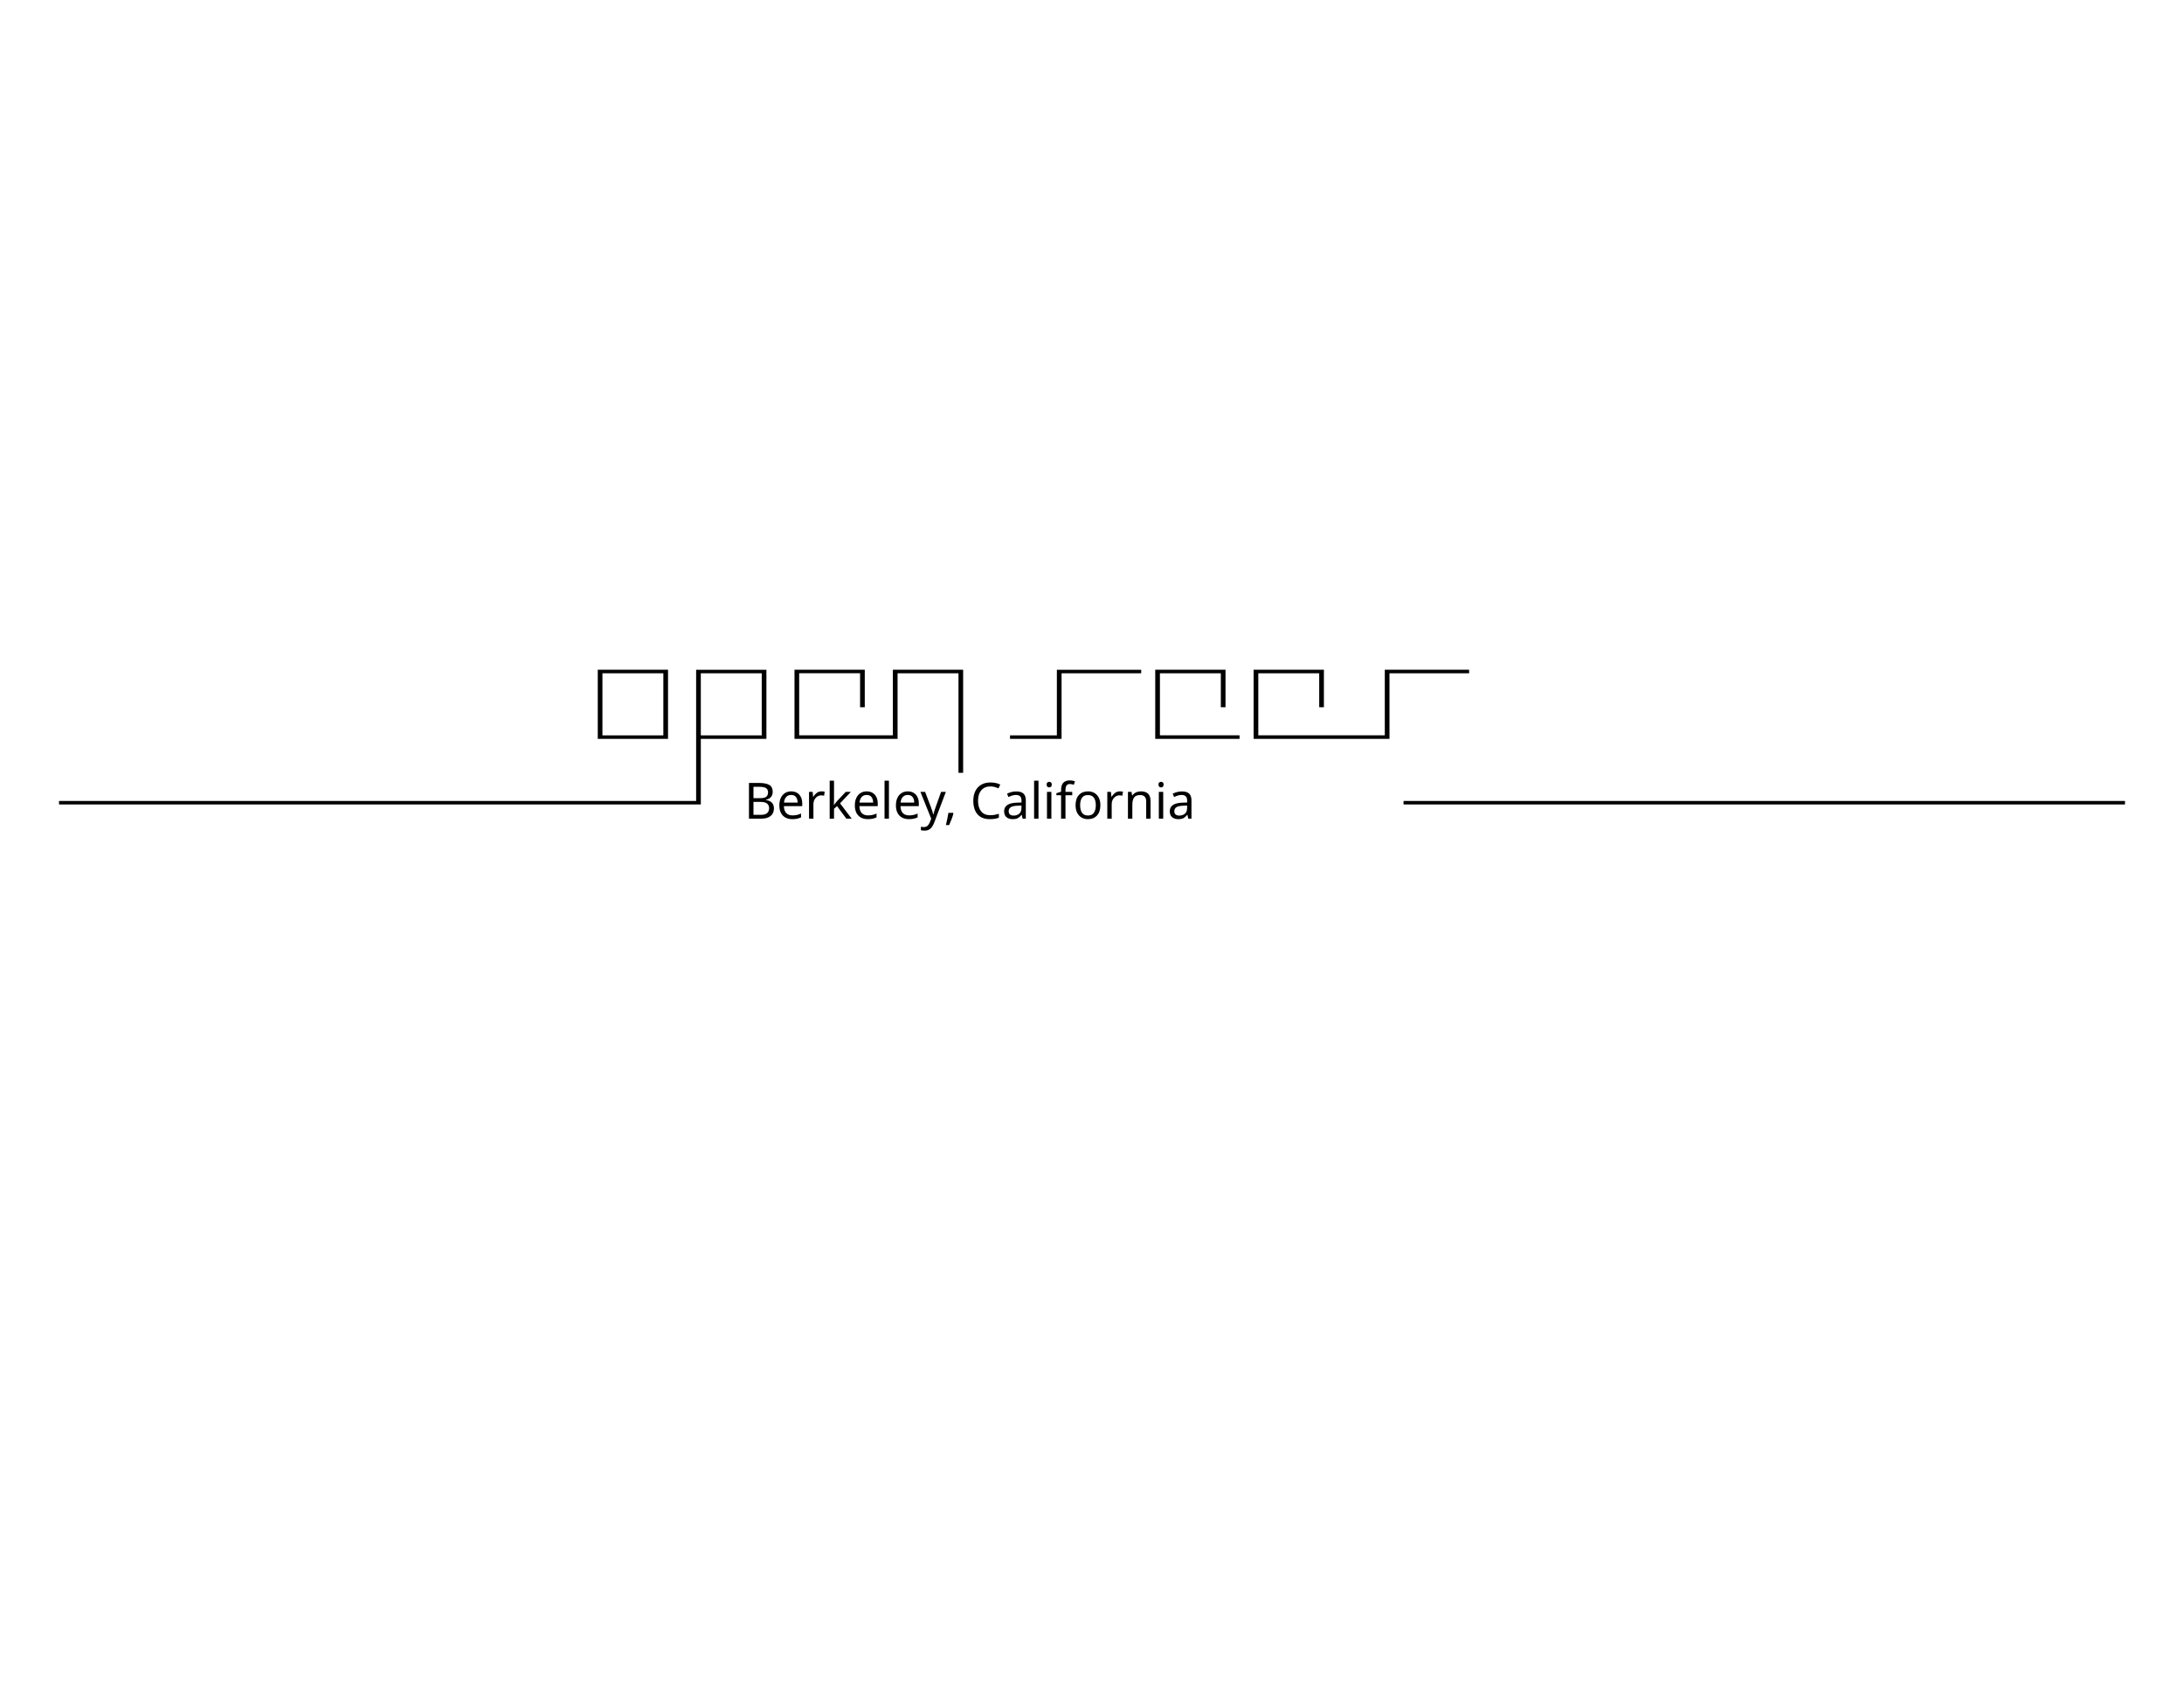
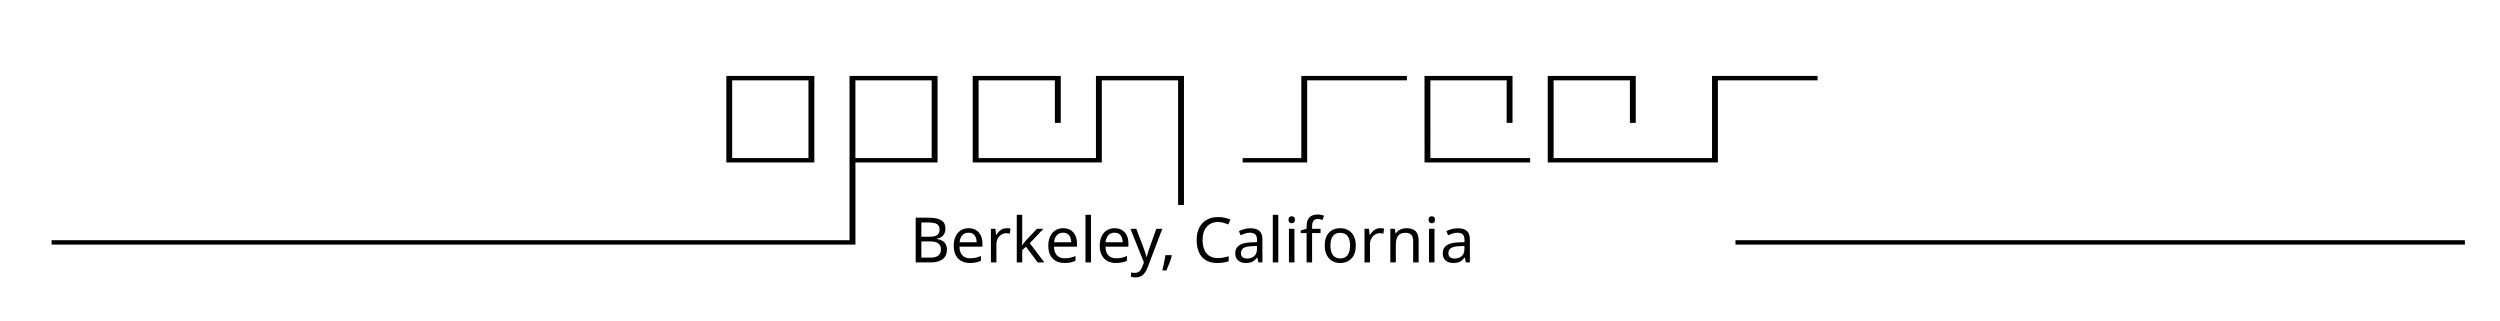
- <svg xmlns="http://www.w3.org/2000/svg" width="11in" height="8.5in" viewBox="0 0 279.4 215.9" version="1.1" id="svg1" xml:space="preserve">
+ <svg xmlns="http://www.w3.org/2000/svg" width="468" height="60" viewBox="0 0 123.825 15.875" version="1.1" id="svg1" xml:space="preserve">
  <defs id="defs1">
    <rect x="129.144" y="854.34" width="567.242" height="78.48" id="rect3" />
  </defs>
  <g id="layer1">
-     <path style="fill:#000000;stroke-width:0.566" d="m 7.55,102.677 v -0.225 H 48.304 89.057 v -8.39 -8.39 h 4.495 4.495 v 4.42 4.42 h -4.195 -4.195 v 4.195 4.195 H 48.603 7.55 Z M 97.448,90.091 v -3.971 h -3.896 -3.896 v 3.971 3.971 h 3.896 3.896 z m 82.107,12.586 v -0.225 h 46.148 46.148 v 0.225 0.225 H 225.703 179.555 Z M 122.619,92.488 v -6.368 h -3.896 -3.896 v 4.195 4.195 h -6.593 -6.593 v -4.42 -4.42 h 4.495 4.495 v 2.397 2.397 h -0.3 -0.3 v -2.173 -2.173 h -3.896 -3.896 v 3.971 3.971 h 5.993 5.993 v -4.195 -4.195 h 4.495 4.495 v 6.593 6.593 h -0.3 -0.3 z M 76.472,90.091 v -4.42 h 4.495 4.495 v 4.42 4.42 h -4.495 -4.495 z m 8.39,0 v -3.971 h -3.896 -3.896 v 3.971 3.971 h 3.896 3.896 z m 44.35,4.195 V 94.062 h 2.997 2.997 v -4.195 -4.195 h 5.394 5.394 v 0.225 0.225 h -5.094 -5.094 v 4.195 4.195 h -3.296 -3.296 z m 18.579,-4.195 v -4.42 h 4.495 4.495 v 2.397 2.397 h -0.3 -0.3 v -2.173 -2.173 h -3.896 -3.896 v 3.971 3.971 h 5.094 5.094 v 0.225 0.225 h -5.394 -5.394 z m 12.586,0 v -4.42 h 4.495 4.495 v 2.397 2.397 h -0.3 -0.3 v -2.173 -2.173 h -3.896 -3.896 v 3.971 3.971 h 8.091 8.091 v -4.195 -4.195 h 5.394 5.394 v 0.225 0.225 h -5.094 -5.094 v 4.195 4.195 h -8.69 -8.69 z" id="path3" />
-     <text xml:space="preserve" transform="matrix(0.1498303,0,0,0.1498303,75.84586,-28.88194)" id="text3" style="font-style:normal;font-variant:normal;font-weight:300;font-stretch:normal;font-size:42.667px;line-height:1.25;font-family:'Fira Code';-inkscape-font-specification:'Fira Code, Light';font-variant-ligatures:none;font-variant-caps:normal;font-variant-numeric:normal;font-variant-east-asian:normal;white-space:pre;shape-inside:url(#rect3)">
+     <path style="fill:#000000;stroke-width:0.275" d="M 2.556,12.006 V 11.897 H 22.317 42.077 V 7.829 3.76 h 2.18 2.18 v 2.143 2.143 h -2.034 -2.034 v 2.034 2.034 H 22.462 2.556 Z M 46.146,5.903 V 3.978 h -1.889 -1.889 v 1.925 1.925 h 1.889 1.889 z m 39.812,6.103 v -0.109 h 22.376 l 13.752,0 v 0.109 0.109 l -13.752,0 H 85.958 Z M 58.351,7.066 V 3.978 h -1.889 -1.889 v 2.034 2.034 h -3.197 -3.197 V 5.903 3.76 h 2.18 2.18 V 4.923 6.085 H 52.394 52.248 V 5.031 3.978 h -1.889 -1.889 v 1.925 1.925 h 2.906 2.906 V 5.794 3.76 h 2.18 2.18 v 3.197 3.197 h -0.145 -0.145 z M 35.975,5.903 V 3.76 h 2.18 2.179 v 2.143 2.143 h -2.179 -2.18 z m 4.068,0 V 3.978 h -1.889 -1.889 v 1.925 1.925 h 1.889 1.889 z M 61.548,7.937 V 7.829 h 1.453 1.453 V 5.794 3.76 h 2.615 2.615 V 3.869 3.978 H 67.214 64.744 V 6.012 8.046 H 63.146 61.548 Z M 70.556,5.903 V 3.76 h 2.18 2.179 V 4.923 6.085 h -0.145 -0.145 V 5.031 3.978 h -1.889 -1.889 v 1.925 1.925 h 2.47 2.47 V 7.937 8.046 h -2.615 -2.615 z m 6.103,0 V 3.76 h 2.18 2.18 V 4.923 6.085 h -0.145 -0.145 V 5.031 3.978 h -1.889 -1.889 v 1.925 1.925 h 3.923 3.923 V 5.794 3.76 h 2.615 2.615 V 3.869 3.978 h -2.47 -2.47 v 2.034 2.034 h -4.214 -4.214 z" id="path3" />
+     <text xml:space="preserve" transform="matrix(0.07265003,0,0,0.07265003,35.67128,-51.78456)" id="text3" style="font-style:normal;font-variant:normal;font-weight:300;font-stretch:normal;font-size:42.667px;line-height:1.25;font-family:'Fira Code';-inkscape-font-specification:'Fira Code, Light';font-variant-ligatures:none;font-variant-caps:normal;font-variant-numeric:normal;font-variant-east-asian:normal;white-space:pre;shape-inside:url(#rect3);display:inline">
      <tspan x="129.145" y="891.673" id="tspan1">Berkeley, California</tspan>
    </text>
  </g>
</svg>
